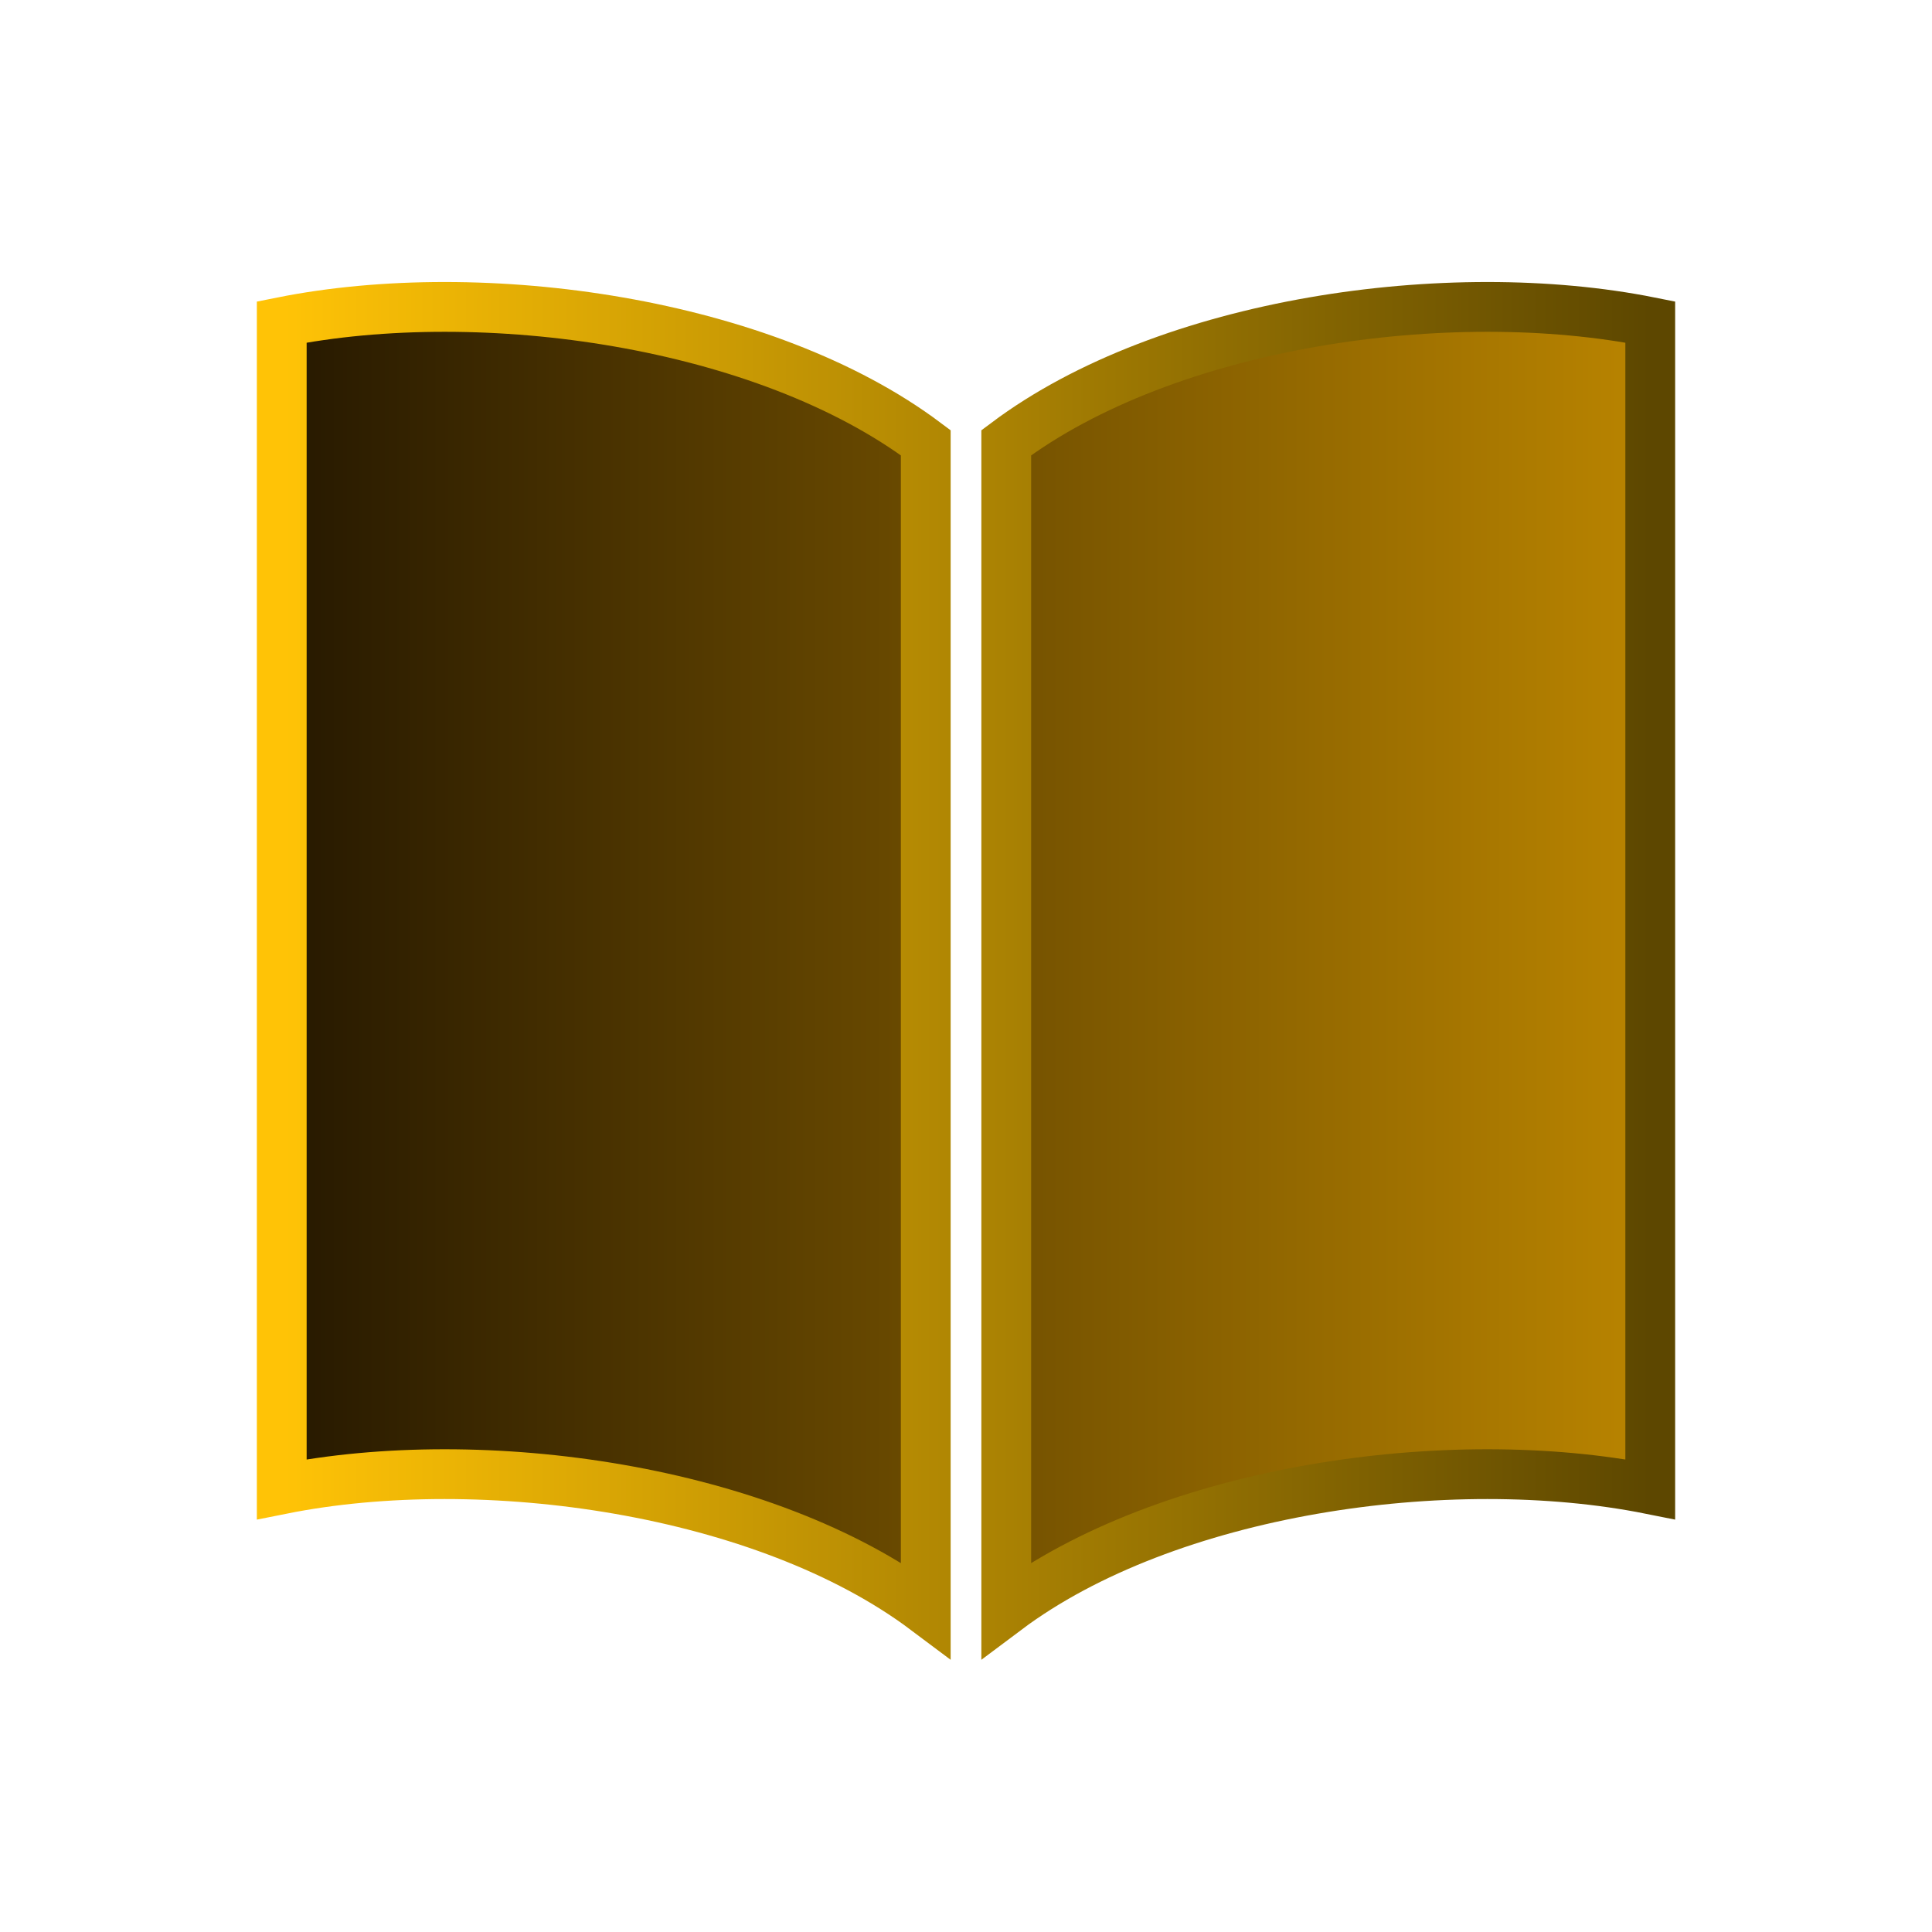
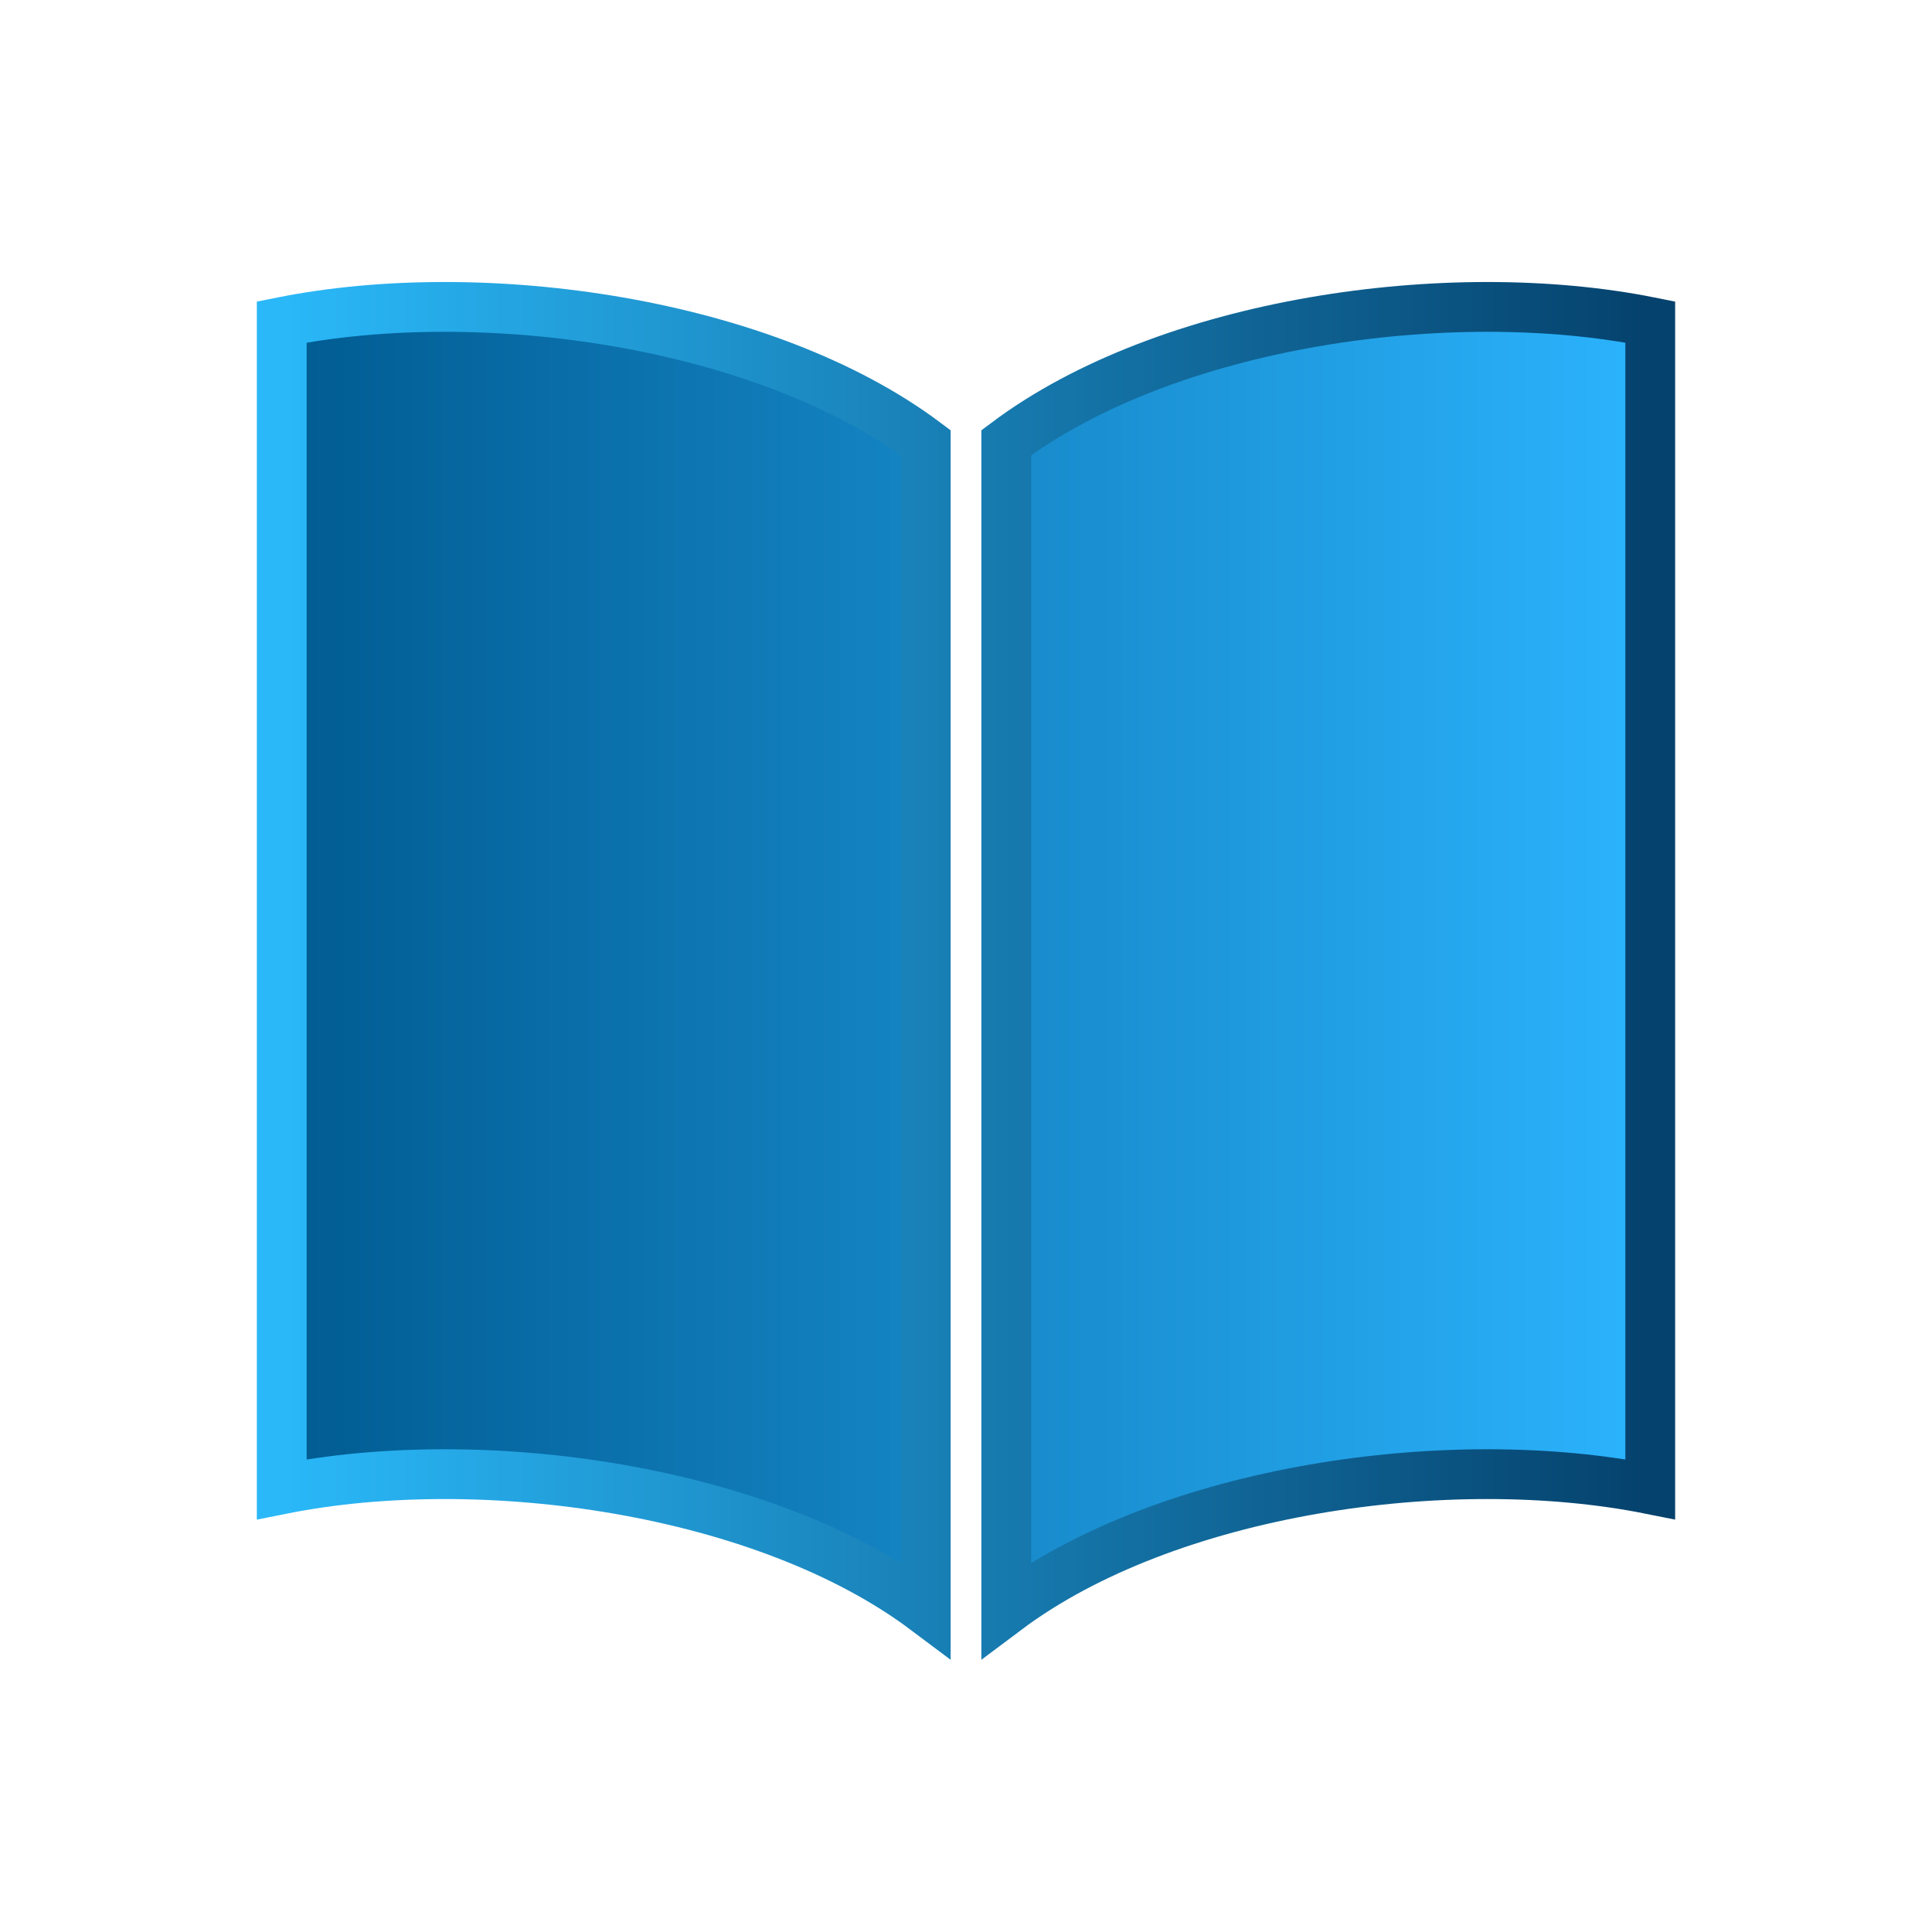
<svg xmlns="http://www.w3.org/2000/svg" xmlns:xlink="http://www.w3.org/1999/xlink" width="81" height="81" viewBox="0 0 48 48" version="1.1" id="svg2">
  <defs id="defs2">
    <linearGradient id="linearGradient4">
-       <stop style="stop-color:#241700;stop-opacity:1;" offset="0.002" id="stop4" />
-       <stop style="stop-color:#bc8600;stop-opacity:1;" offset="1" id="stop5" />
+       <stop style="stop-color:#005a90;stop-opacity:1;" offset="0.002" id="stop4" />
+       <stop style="stop-color:#2cb5ff;stop-opacity:1;" offset="1" id="stop5" />
    </linearGradient>
    <linearGradient id="linearGradient2">
-       <stop style="stop-color:#ffc306;stop-opacity:1;" offset="0.002" id="stop2" />
-       <stop style="stop-color:#5d4700;stop-opacity:1;" offset="1" id="stop3" />
+       <stop style="stop-color:#2ab8f8;stop-opacity:1;" offset="0.002" id="stop2" />
+       <stop style="stop-color:#05426d;stop-opacity:1;" offset="1" id="stop3" />
    </linearGradient>
    <linearGradient xlink:href="#linearGradient2" id="linearGradient3" x1="7" y1="23.812" x2="41" y2="23.812" gradientUnits="userSpaceOnUse" />
    <linearGradient xlink:href="#linearGradient4" id="linearGradient5" x1="6.5" y1="24.058" x2="41.5" y2="24.058" gradientUnits="userSpaceOnUse" />
  </defs>
  <g fill="#1D2D50" id="g2" style="stroke:url(#linearGradient3);fill:url(#linearGradient5);stroke-width:1.237;stroke-dasharray:none">
    <path d="M23 11 C19 8 12 7 7 8 V37 C12 36 19 37 23 40 Z" id="path1" style="stroke:url(#linearGradient3);fill:url(#linearGradient5);stroke-width:1.237;stroke-dasharray:none" />
    <path d="M25 11 C29 8 36 7 41 8 V37 C36 36 29 37 25 40 Z" id="path2" style="stroke:url(#linearGradient3);fill:url(#linearGradient5);stroke-width:1.237;stroke-dasharray:none" />
  </g>
</svg>
